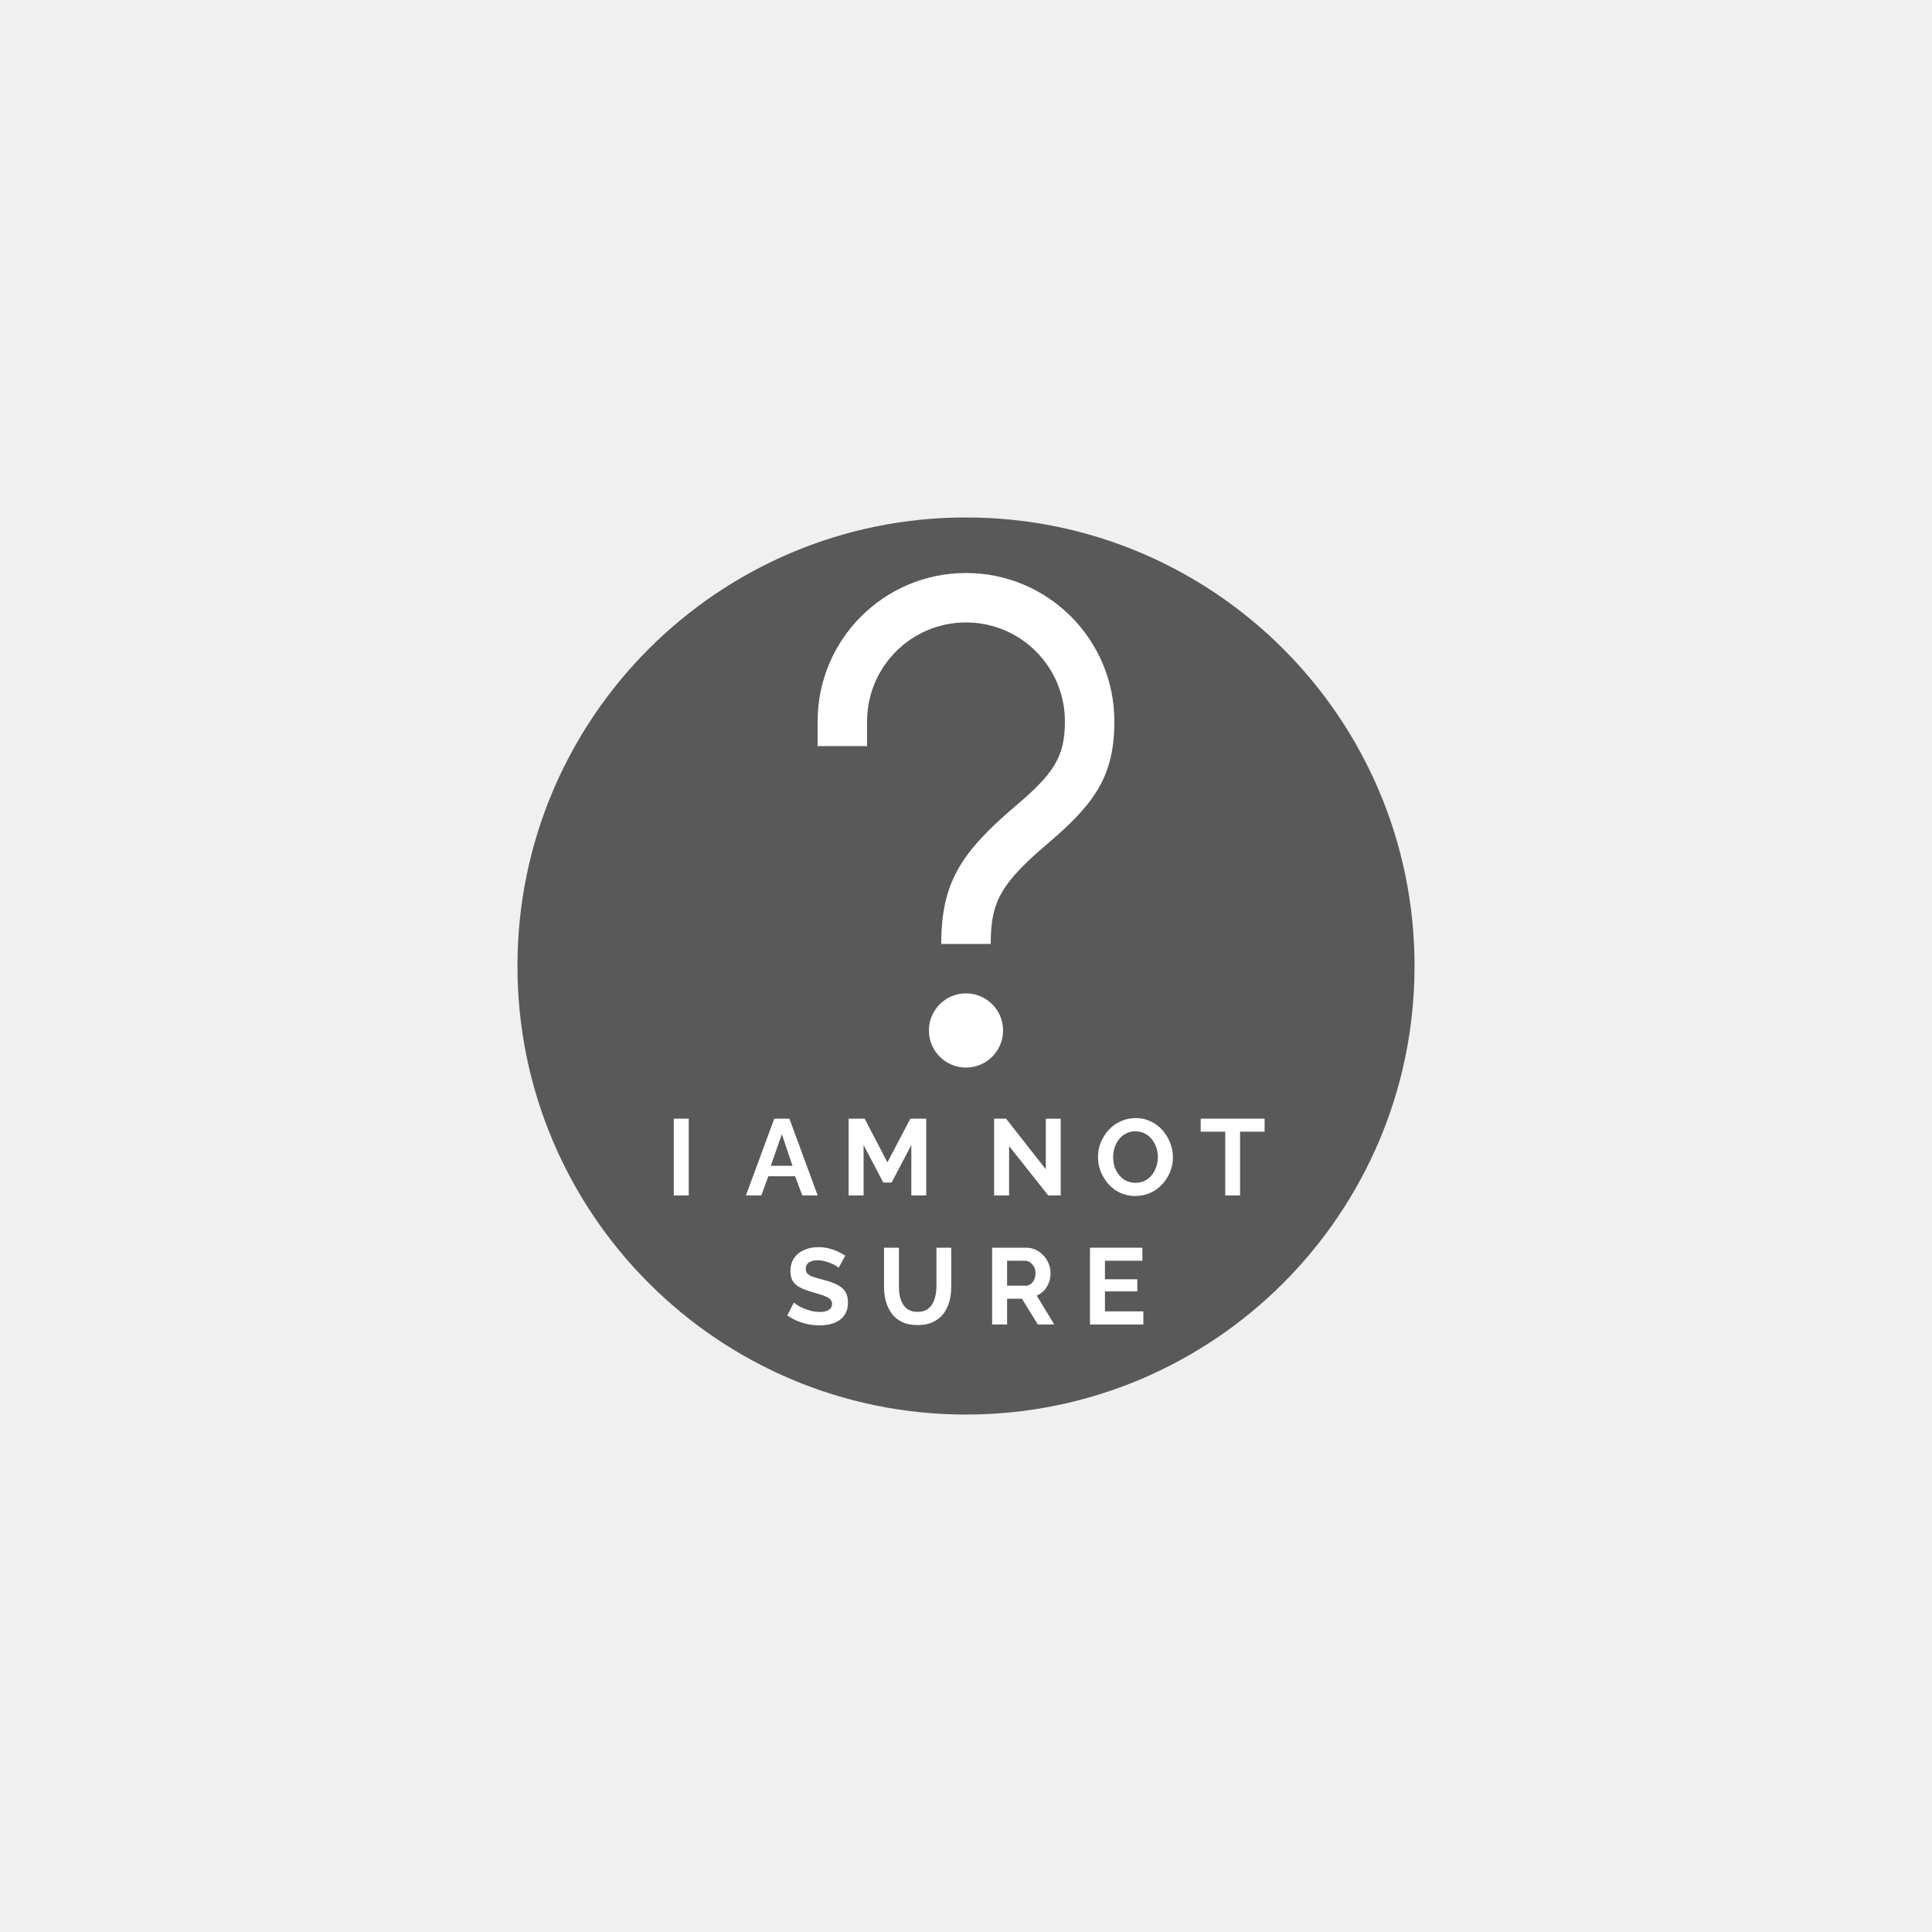
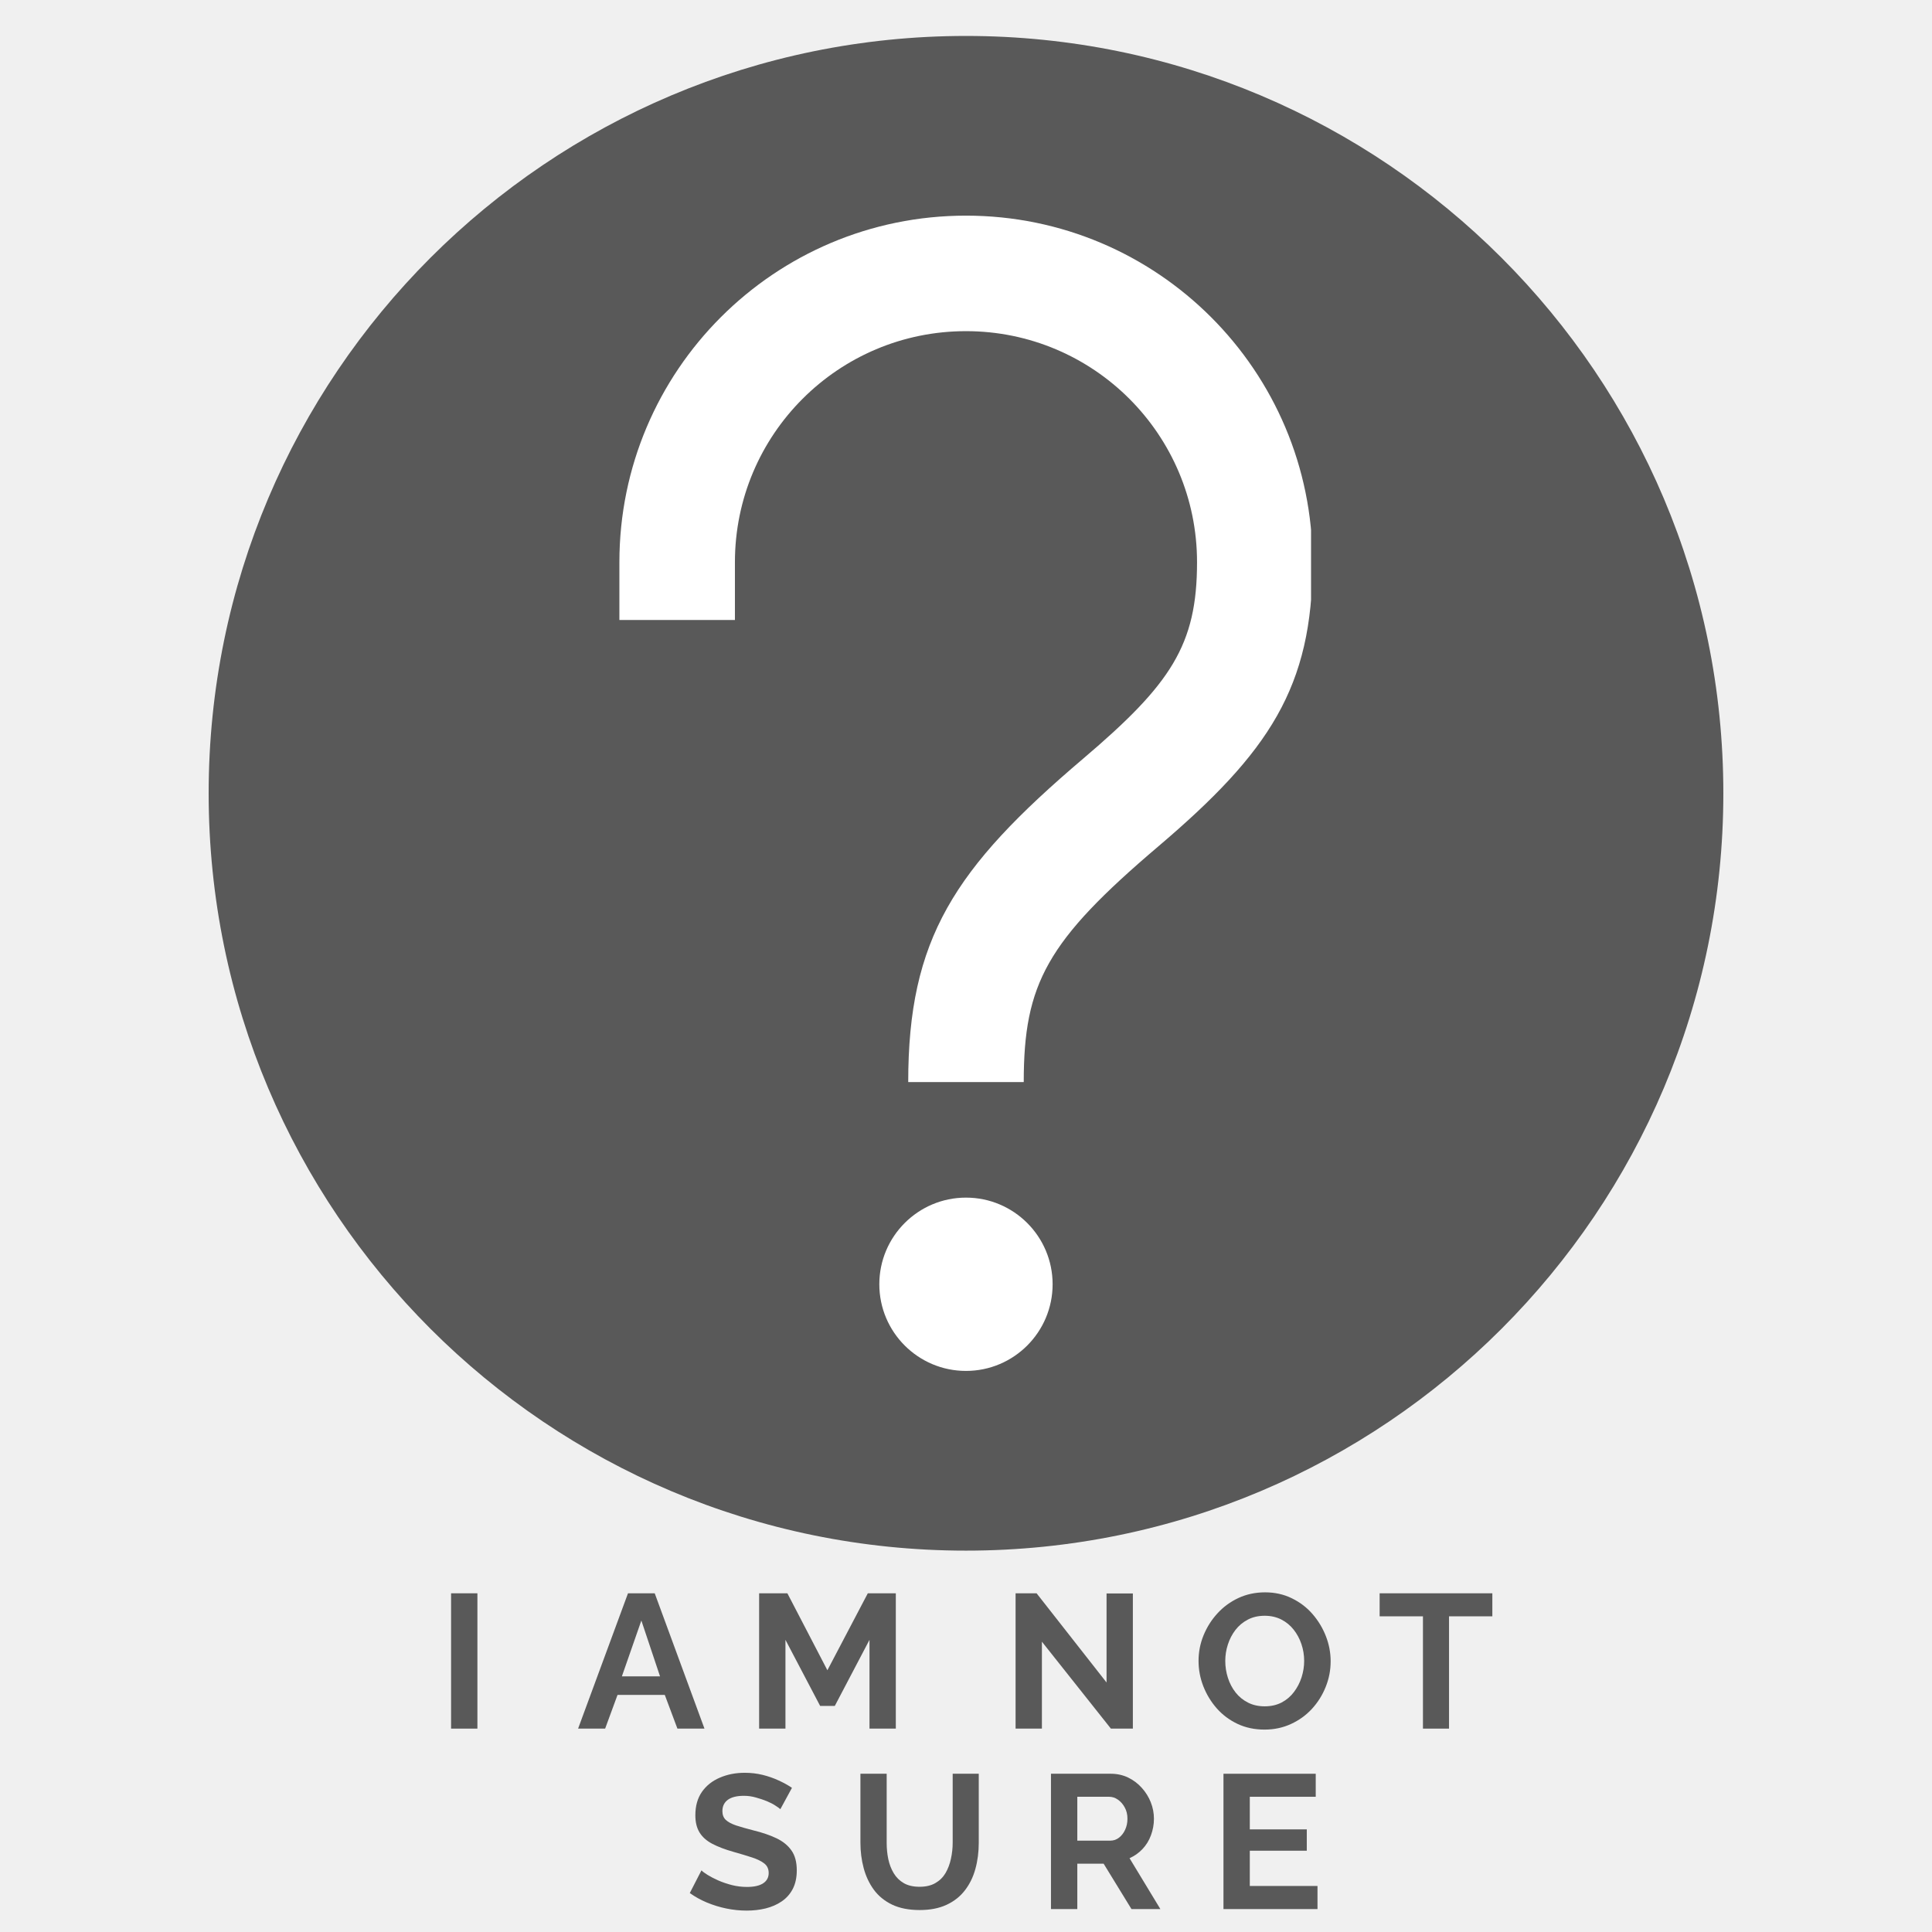
<svg xmlns="http://www.w3.org/2000/svg" width="500" zoomAndPan="magnify" viewBox="0 0 375 375" height="500" preserveAspectRatio="xMidYMid meet" version="1.0">
  <defs>
    <g />
-     <clipPath id="d89dfc631c">
-       <path d="M 100.438 100.438 L 274.562 100.438 L 274.562 274.562 L 100.438 274.562 Z M 100.438 100.438 " clip-rule="nonzero" />
+     <clipPath id="1d0ec2b9c6">
+       <path d="M 40.5 6.977 L 334.5 6.977 L 334.5 300.977 L 40.5 300.977 Z M 40.5 6.977 " clip-rule="nonzero" />
    </clipPath>
-     <clipPath id="06d0b6fd21">
-       <path d="M 187.5 100.438 C 139.418 100.438 100.438 139.418 100.438 187.5 C 100.438 235.582 139.418 274.562 187.5 274.562 C 235.582 274.562 274.562 235.582 274.562 187.5 C 274.562 139.418 235.582 100.438 187.5 100.438 Z M 187.5 100.438 " clip-rule="nonzero" />
+     <clipPath id="3e5f2b2604">
+       <path d="M 187.5 6.977 C 106.312 6.977 40.5 72.789 40.5 153.977 C 40.5 235.16 106.312 300.977 187.5 300.977 C 268.688 300.977 334.5 235.16 334.5 153.977 C 334.5 72.789 268.688 6.977 187.5 6.977 Z M 187.5 6.977 " clip-rule="nonzero" />
    </clipPath>
-     <clipPath id="6fc9537e66">
-       <path d="M 0.438 0.438 L 174.562 0.438 L 174.562 174.562 L 0.438 174.562 Z M 0.438 0.438 " clip-rule="nonzero" />
+     <clipPath id="d64a597e26">
+       <path d="M 0.5 0.977 L 294.5 0.977 L 294.5 294.977 L 0.5 294.977 Z M 0.5 0.977 " clip-rule="nonzero" />
    </clipPath>
-     <clipPath id="248cabebd2">
-       <path d="M 87.5 0.438 C 39.418 0.438 0.438 39.418 0.438 87.5 C 0.438 135.582 39.418 174.562 87.5 174.562 C 135.582 174.562 174.562 135.582 174.562 87.5 C 174.562 39.418 135.582 0.438 87.5 0.438 Z M 87.5 0.438 " clip-rule="nonzero" />
+     <clipPath id="08e9e80376">
+       <path d="M 147.5 0.977 C 66.312 0.977 0.5 66.789 0.5 147.977 C 0.5 229.16 66.312 294.977 147.5 294.977 C 228.688 294.977 294.5 229.16 294.5 147.977 C 294.5 66.789 228.688 0.977 147.5 0.977 Z M 147.5 0.977 " clip-rule="nonzero" />
    </clipPath>
-     <clipPath id="e50f75efca">
-       <rect x="0" width="175" y="0" height="175" />
+     <clipPath id="4c2b53996f">
+       <rect x="0" width="295" y="0" height="295" />
    </clipPath>
-     <clipPath id="93df60371c">
-       <path d="M 158.699 111.215 L 216.449 111.215 L 216.449 207.215 L 158.699 207.215 Z M 158.699 111.215 " clip-rule="nonzero" />
+     <clipPath id="1ceb93fe02">
+       <path d="M 120.223 41.848 L 254.473 41.848 L 254.473 266.098 L 120.223 266.098 Z M 120.223 41.848 " clip-rule="nonzero" />
    </clipPath>
  </defs>
-   <g clip-path="url(#d89dfc631c)">
-     <g clip-path="url(#06d0b6fd21)">
-       <g transform="matrix(1, 0, 0, 1, 100, 100)">
-         <g clip-path="url(#e50f75efca)">
-           <g clip-path="url(#6fc9537e66)">
-             <g clip-path="url(#248cabebd2)">
-               <path fill="#595959" d="M 0.438 0.438 L 174.562 0.438 L 174.562 174.562 L 0.438 174.562 Z M 0.438 0.438 " fill-opacity="1" fill-rule="nonzero" />
+   <g clip-path="url(#1d0ec2b9c6)">
+     <g clip-path="url(#3e5f2b2604)">
+       <g transform="matrix(1, 0, 0, 1, 40, 6)">
+         <g clip-path="url(#4c2b53996f)">
+           <g clip-path="url(#d64a597e26)">
+             <g clip-path="url(#08e9e80376)">
+               <path fill="#595959" d="M 0.5 0.977 L 294.5 0.977 L 294.5 294.977 L 0.5 294.977 Z M 0.5 0.977 " fill-opacity="1" fill-rule="nonzero" />
            </g>
          </g>
        </g>
      </g>
    </g>
  </g>
-   <g clip-path="url(#93df60371c)">
-     <path fill="#ffffff" d="M 187.5 192.812 C 191.473 192.812 194.699 196.039 194.699 200.012 C 194.699 203.988 191.473 207.215 187.5 207.215 C 183.523 207.215 180.301 203.988 180.301 200.012 C 180.301 196.039 183.523 192.812 187.5 192.812 Z M 187.5 111.219 C 203.406 111.219 216.297 124.109 216.297 140.016 C 216.297 150.406 212.684 155.809 203.465 163.645 C 194.215 171.504 192.297 175.039 192.297 183.215 L 182.699 183.215 C 182.699 171.34 186.477 165.48 197.246 156.332 C 204.527 150.145 206.699 146.898 206.699 140.016 C 206.699 129.41 198.105 120.816 187.5 120.816 C 176.891 120.816 168.301 129.41 168.301 140.016 L 168.301 144.816 L 158.699 144.816 L 158.699 140.016 C 158.699 124.109 171.594 111.219 187.5 111.219 Z M 187.5 111.219 " fill-opacity="1" fill-rule="nonzero" />
+   <g clip-path="url(#1ceb93fe02)">
+     <path fill="#ffffff" d="M 187.496 232.457 C 196.777 232.457 204.312 239.992 204.312 249.273 C 204.312 258.559 196.777 266.094 187.496 266.094 C 178.211 266.094 170.676 258.559 170.676 249.273 C 170.676 239.992 178.211 232.457 187.496 232.457 Z M 187.496 41.855 C 224.652 41.855 254.766 71.969 254.766 109.125 C 254.766 133.398 246.324 146.012 224.785 164.32 C 203.18 182.676 198.707 190.938 198.707 210.031 L 176.285 210.031 C 176.285 182.293 185.105 168.605 210.266 147.234 C 227.273 132.781 232.344 125.203 232.344 109.125 C 232.344 84.348 212.273 64.277 187.496 64.277 C 162.719 64.277 142.648 84.348 142.648 109.125 L 142.648 120.336 L 120.223 120.336 L 120.223 109.125 C 120.223 71.969 150.34 41.855 187.496 41.855 Z M 187.496 41.855 " fill-opacity="1" fill-rule="nonzero" />
  </g>
-   <g fill="#ffffff" fill-opacity="1">
-     <g transform="translate(129.2322, 232.0338)">
+   <g fill="#595959" fill-opacity="1">
+     <g transform="translate(84.8192, 335.525)">
      <g>
-         <path d="M 1.547 0 L 1.547 -14.906 L 4.453 -14.906 L 4.453 0 Z M 1.547 0 " />
+         <path d="M 2.734 0 L 2.734 -26.266 L 7.844 -26.266 L 7.844 0 Z M 2.734 0 " />
      </g>
    </g>
  </g>
-   <g fill="#ffffff" fill-opacity="1">
-     <g transform="translate(135.2439, 232.0338)">
+   <g fill="#595959" fill-opacity="1">
+     <g transform="translate(95.40123, 335.525)">
      <g />
    </g>
  </g>
-   <g fill="#ffffff" fill-opacity="1">
-     <g transform="translate(140.2811, 232.0338)">
+   <g fill="#595959" fill-opacity="1">
+     <g transform="translate(104.2803, 335.525)">
      <g />
    </g>
  </g>
-   <g fill="#ffffff" fill-opacity="1">
-     <g transform="translate(144.6775, 232.0338)">
+   <g fill="#595959" fill-opacity="1">
+     <g transform="translate(112.0184, 335.525)">
      <g>
-         <path d="M 5.609 -14.906 L 8.547 -14.906 L 14.031 0 L 11.047 0 L 9.656 -3.719 L 4.453 -3.719 L 3.094 0 L 0.109 0 Z M 9.141 -5.75 L 7.078 -11.906 L 4.938 -5.75 Z M 9.141 -5.75 " />
+         <path d="M 9.875 -26.266 L 15.062 -26.266 L 24.719 0 L 19.469 0 L 17.016 -6.547 L 7.844 -6.547 L 5.438 0 L 0.188 0 Z M 16.094 -10.141 L 12.469 -20.984 L 8.688 -10.141 Z M 16.094 -10.141 " />
      </g>
    </g>
  </g>
-   <g fill="#ffffff" fill-opacity="1">
-     <g transform="translate(158.1308, 232.0338)">
+   <g fill="#595959" fill-opacity="1">
+     <g transform="translate(135.7329, 335.525)">
      <g />
    </g>
  </g>
-   <g fill="#ffffff" fill-opacity="1">
-     <g transform="translate(163.168, 232.0338)">
+   <g fill="#595959" fill-opacity="1">
+     <g transform="translate(144.6119, 335.525)">
      <g>
-         <path d="M 13.719 0 L 13.719 -9.781 L 9.891 -2.5 L 8.281 -2.5 L 4.453 -9.781 L 4.453 0 L 1.547 0 L 1.547 -14.906 L 4.656 -14.906 L 9.078 -6.422 L 13.531 -14.906 L 16.609 -14.906 L 16.609 0 Z M 13.719 0 " />
+         <path d="M 24.156 0 L 24.156 -17.234 L 17.422 -4.406 L 14.578 -4.406 L 7.844 -17.234 L 7.844 0 L 2.734 0 L 2.734 -26.266 L 8.219 -26.266 L 15.984 -11.328 L 23.828 -26.266 L 29.266 -26.266 L 29.266 0 Z M 24.156 0 " />
      </g>
    </g>
  </g>
-   <g fill="#ffffff" fill-opacity="1">
-     <g transform="translate(181.3337, 232.0338)">
+   <g fill="#595959" fill-opacity="1">
+     <g transform="translate(176.6239, 335.525)">
      <g />
    </g>
  </g>
-   <g fill="#ffffff" fill-opacity="1">
-     <g transform="translate(186.3709, 232.0338)">
+   <g fill="#595959" fill-opacity="1">
+     <g transform="translate(185.5029, 335.525)">
      <g />
    </g>
  </g>
-   <g fill="#ffffff" fill-opacity="1">
-     <g transform="translate(191.4118, 232.0338)">
+   <g fill="#595959" fill-opacity="1">
+     <g transform="translate(194.3895, 335.525)">
      <g>
-         <path d="M 4.453 -9.578 L 4.453 0 L 1.547 0 L 1.547 -14.906 L 3.859 -14.906 L 11.578 -5.078 L 11.578 -14.891 L 14.469 -14.891 L 14.469 0 L 12.047 0 Z M 4.453 -9.578 " />
+         <path d="M 7.844 -16.875 L 7.844 0 L 2.734 0 L 2.734 -26.266 L 6.812 -26.266 L 20.391 -8.953 L 20.391 -26.234 L 25.5 -26.234 L 25.5 0 L 21.234 0 Z M 7.844 -16.875 " />
      </g>
    </g>
  </g>
-   <g fill="#ffffff" fill-opacity="1">
-     <g transform="translate(207.4259, 232.0338)">
+   <g fill="#595959" fill-opacity="1">
+     <g transform="translate(222.6175, 335.525)">
      <g />
    </g>
  </g>
-   <g fill="#ffffff" fill-opacity="1">
-     <g transform="translate(212.4631, 232.0338)">
+   <g fill="#595959" fill-opacity="1">
+     <g transform="translate(231.4966, 335.525)">
      <g>
-         <path d="M 7.922 0.109 C 6.828 0.109 5.832 -0.098 4.938 -0.516 C 4.051 -0.941 3.289 -1.516 2.656 -2.234 C 2.02 -2.953 1.523 -3.766 1.172 -4.672 C 0.828 -5.578 0.656 -6.504 0.656 -7.453 C 0.656 -8.453 0.836 -9.398 1.203 -10.297 C 1.578 -11.203 2.086 -12.008 2.734 -12.719 C 3.391 -13.426 4.16 -13.984 5.047 -14.391 C 5.941 -14.805 6.922 -15.016 7.984 -15.016 C 9.055 -15.016 10.035 -14.797 10.922 -14.359 C 11.816 -13.93 12.578 -13.352 13.203 -12.625 C 13.836 -11.895 14.328 -11.082 14.672 -10.188 C 15.023 -9.289 15.203 -8.363 15.203 -7.406 C 15.203 -6.426 15.02 -5.484 14.656 -4.578 C 14.289 -3.68 13.781 -2.879 13.125 -2.172 C 12.477 -1.461 11.707 -0.906 10.812 -0.5 C 9.926 -0.094 8.961 0.109 7.922 0.109 Z M 3.594 -7.453 C 3.594 -6.805 3.688 -6.18 3.875 -5.578 C 4.07 -4.984 4.359 -4.453 4.734 -3.984 C 5.109 -3.516 5.562 -3.141 6.094 -2.859 C 6.633 -2.586 7.25 -2.453 7.938 -2.453 C 8.633 -2.453 9.254 -2.594 9.797 -2.875 C 10.348 -3.164 10.805 -3.551 11.172 -4.031 C 11.535 -4.52 11.812 -5.062 12 -5.656 C 12.188 -6.25 12.281 -6.848 12.281 -7.453 C 12.281 -8.098 12.176 -8.719 11.969 -9.312 C 11.77 -9.906 11.484 -10.438 11.109 -10.906 C 10.742 -11.375 10.289 -11.742 9.75 -12.016 C 9.219 -12.297 8.613 -12.438 7.938 -12.438 C 7.219 -12.438 6.586 -12.289 6.047 -12 C 5.516 -11.719 5.066 -11.336 4.703 -10.859 C 4.336 -10.379 4.062 -9.844 3.875 -9.25 C 3.688 -8.664 3.594 -8.066 3.594 -7.453 Z M 3.594 -7.453 " />
+         <path d="M 13.953 0.188 C 12.023 0.188 10.273 -0.18 8.703 -0.922 C 7.141 -1.66 5.797 -2.664 4.672 -3.938 C 3.555 -5.207 2.688 -6.641 2.062 -8.234 C 1.445 -9.828 1.141 -11.461 1.141 -13.141 C 1.141 -14.891 1.469 -16.555 2.125 -18.141 C 2.781 -19.734 3.68 -21.148 4.828 -22.391 C 5.973 -23.641 7.328 -24.629 8.891 -25.359 C 10.461 -26.086 12.188 -26.453 14.062 -26.453 C 15.957 -26.453 17.688 -26.066 19.25 -25.297 C 20.82 -24.535 22.16 -23.516 23.266 -22.234 C 24.379 -20.953 25.242 -19.52 25.859 -17.938 C 26.473 -16.363 26.781 -14.738 26.781 -13.062 C 26.781 -11.332 26.457 -9.672 25.812 -8.078 C 25.176 -6.492 24.285 -5.078 23.141 -3.828 C 21.992 -2.586 20.633 -1.609 19.062 -0.891 C 17.5 -0.172 15.797 0.188 13.953 0.188 Z M 6.328 -13.141 C 6.328 -12.004 6.5 -10.906 6.844 -9.844 C 7.188 -8.781 7.688 -7.832 8.344 -7 C 9 -6.176 9.801 -5.523 10.75 -5.047 C 11.695 -4.566 12.773 -4.328 13.984 -4.328 C 15.223 -4.328 16.32 -4.578 17.281 -5.078 C 18.238 -5.586 19.035 -6.27 19.672 -7.125 C 20.316 -7.977 20.805 -8.926 21.141 -9.969 C 21.473 -11.02 21.641 -12.078 21.641 -13.141 C 21.641 -14.273 21.461 -15.363 21.109 -16.406 C 20.754 -17.457 20.25 -18.395 19.594 -19.219 C 18.938 -20.051 18.133 -20.707 17.188 -21.188 C 16.238 -21.664 15.172 -21.906 13.984 -21.906 C 12.723 -21.906 11.617 -21.648 10.672 -21.141 C 9.723 -20.641 8.926 -19.969 8.281 -19.125 C 7.645 -18.289 7.16 -17.352 6.828 -16.312 C 6.492 -15.281 6.328 -14.223 6.328 -13.141 Z M 6.328 -13.141 " />
      </g>
    </g>
  </g>
-   <g fill="#ffffff" fill-opacity="1">
-     <g transform="translate(228.3302, 232.0338)">
+   <g fill="#595959" fill-opacity="1">
+     <g transform="translate(259.4656, 335.525)">
      <g />
    </g>
  </g>
-   <g fill="#ffffff" fill-opacity="1">
-     <g transform="translate(232.7586, 232.0338)">
+   <g fill="#595959" fill-opacity="1">
+     <g transform="translate(267.2717, 335.525)">
      <g>
-         <path d="M 12.703 -12.375 L 7.938 -12.375 L 7.938 0 L 5.062 0 L 5.062 -12.375 L 0.297 -12.375 L 0.297 -14.906 L 12.703 -14.906 Z M 12.703 -12.375 " />
+         <path d="M 22.391 -21.797 L 13.984 -21.797 L 13.984 0 L 8.922 0 L 8.922 -21.797 L 0.516 -21.797 L 0.516 -26.266 L 22.391 -26.266 Z M 22.391 -21.797 " />
      </g>
    </g>
  </g>
-   <g fill="#ffffff" fill-opacity="1">
-     <g transform="translate(152.3415, 257.0839)">
+   <g fill="#595959" fill-opacity="1">
+     <g transform="translate(133.0759, 370.55)">
      <g>
-         <path d="M 10.438 -11 C 10.344 -11.102 10.164 -11.238 9.906 -11.406 C 9.645 -11.57 9.328 -11.727 8.953 -11.875 C 8.586 -12.031 8.188 -12.164 7.75 -12.281 C 7.312 -12.406 6.867 -12.469 6.422 -12.469 C 5.641 -12.469 5.047 -12.32 4.641 -12.031 C 4.242 -11.738 4.047 -11.328 4.047 -10.797 C 4.047 -10.391 4.172 -10.066 4.422 -9.828 C 4.68 -9.586 5.062 -9.383 5.562 -9.219 C 6.07 -9.051 6.703 -8.867 7.453 -8.672 C 8.43 -8.43 9.281 -8.141 10 -7.797 C 10.727 -7.453 11.285 -7.004 11.672 -6.453 C 12.055 -5.898 12.25 -5.172 12.25 -4.266 C 12.25 -3.461 12.098 -2.773 11.797 -2.203 C 11.504 -1.641 11.098 -1.18 10.578 -0.828 C 10.066 -0.484 9.477 -0.227 8.812 -0.062 C 8.156 0.094 7.457 0.172 6.719 0.172 C 5.977 0.172 5.234 0.094 4.484 -0.062 C 3.742 -0.219 3.031 -0.438 2.344 -0.719 C 1.664 -1.008 1.039 -1.359 0.469 -1.766 L 1.75 -4.266 C 1.875 -4.141 2.094 -3.973 2.406 -3.766 C 2.727 -3.566 3.117 -3.363 3.578 -3.156 C 4.047 -2.957 4.551 -2.785 5.094 -2.641 C 5.645 -2.504 6.203 -2.438 6.766 -2.438 C 7.547 -2.438 8.141 -2.566 8.547 -2.828 C 8.953 -3.098 9.156 -3.477 9.156 -3.969 C 9.156 -4.414 8.992 -4.766 8.672 -5.016 C 8.348 -5.266 7.898 -5.484 7.328 -5.672 C 6.754 -5.867 6.078 -6.078 5.297 -6.297 C 4.359 -6.566 3.57 -6.863 2.938 -7.188 C 2.312 -7.52 1.844 -7.938 1.531 -8.438 C 1.227 -8.945 1.078 -9.578 1.078 -10.328 C 1.078 -11.348 1.316 -12.203 1.797 -12.891 C 2.273 -13.586 2.926 -14.113 3.75 -14.469 C 4.582 -14.832 5.504 -15.016 6.516 -15.016 C 7.211 -15.016 7.867 -14.938 8.484 -14.781 C 9.109 -14.625 9.691 -14.422 10.234 -14.172 C 10.785 -13.922 11.281 -13.648 11.719 -13.359 Z M 10.438 -11 " />
+         <path d="M 18.391 -19.391 C 18.211 -19.555 17.895 -19.785 17.438 -20.078 C 16.988 -20.379 16.438 -20.664 15.781 -20.938 C 15.125 -21.207 14.41 -21.445 13.641 -21.656 C 12.879 -21.875 12.109 -21.984 11.328 -21.984 C 9.941 -21.984 8.895 -21.723 8.188 -21.203 C 7.488 -20.68 7.141 -19.953 7.141 -19.016 C 7.141 -18.297 7.359 -17.727 7.797 -17.312 C 8.242 -16.895 8.91 -16.535 9.797 -16.234 C 10.691 -15.941 11.805 -15.625 13.141 -15.281 C 14.859 -14.863 16.352 -14.352 17.625 -13.75 C 18.895 -13.145 19.867 -12.352 20.547 -11.375 C 21.234 -10.406 21.578 -9.117 21.578 -7.516 C 21.578 -6.109 21.316 -4.906 20.797 -3.906 C 20.273 -2.906 19.555 -2.098 18.641 -1.484 C 17.734 -0.867 16.695 -0.414 15.531 -0.125 C 14.375 0.156 13.145 0.297 11.844 0.297 C 10.531 0.297 9.219 0.16 7.906 -0.109 C 6.602 -0.379 5.348 -0.766 4.141 -1.266 C 2.93 -1.773 1.82 -2.391 0.812 -3.109 L 3.078 -7.516 C 3.297 -7.285 3.688 -6.992 4.25 -6.641 C 4.82 -6.285 5.516 -5.926 6.328 -5.562 C 7.141 -5.207 8.023 -4.906 8.984 -4.656 C 9.953 -4.414 10.926 -4.297 11.906 -4.297 C 13.289 -4.297 14.336 -4.531 15.047 -5 C 15.766 -5.469 16.125 -6.133 16.125 -7 C 16.125 -7.781 15.844 -8.395 15.281 -8.844 C 14.719 -9.289 13.926 -9.68 12.906 -10.016 C 11.895 -10.348 10.703 -10.707 9.328 -11.094 C 7.672 -11.562 6.285 -12.086 5.172 -12.672 C 4.066 -13.254 3.242 -13.988 2.703 -14.875 C 2.16 -15.758 1.891 -16.867 1.891 -18.203 C 1.891 -20.004 2.312 -21.516 3.156 -22.734 C 4.008 -23.953 5.164 -24.875 6.625 -25.5 C 8.082 -26.133 9.695 -26.453 11.469 -26.453 C 12.695 -26.453 13.859 -26.316 14.953 -26.047 C 16.055 -25.773 17.086 -25.414 18.047 -24.969 C 19.016 -24.531 19.879 -24.051 20.641 -23.531 Z M 18.391 -19.391 " />
      </g>
    </g>
  </g>
-   <g fill="#ffffff" fill-opacity="1">
-     <g transform="translate(165.2073, 257.0839)">
+   <g fill="#595959" fill-opacity="1">
+     <g transform="translate(155.7545, 370.55)">
      <g />
    </g>
  </g>
-   <g fill="#ffffff" fill-opacity="1">
-     <g transform="translate(170.2445, 257.0839)">
+   <g fill="#595959" fill-opacity="1">
+     <g transform="translate(164.6336, 370.55)">
      <g>
-         <path d="M 7.875 0.109 C 6.688 0.109 5.676 -0.086 4.844 -0.484 C 4.008 -0.891 3.336 -1.441 2.828 -2.141 C 2.316 -2.836 1.941 -3.629 1.703 -4.516 C 1.461 -5.41 1.344 -6.344 1.344 -7.312 L 1.344 -14.906 L 4.234 -14.906 L 4.234 -7.312 C 4.234 -6.695 4.289 -6.098 4.406 -5.516 C 4.531 -4.93 4.734 -4.406 5.016 -3.938 C 5.297 -3.477 5.664 -3.113 6.125 -2.844 C 6.594 -2.582 7.172 -2.453 7.859 -2.453 C 8.555 -2.453 9.141 -2.586 9.609 -2.859 C 10.078 -3.141 10.445 -3.508 10.719 -3.969 C 10.988 -4.426 11.188 -4.945 11.312 -5.531 C 11.445 -6.113 11.516 -6.707 11.516 -7.312 L 11.516 -14.906 L 14.391 -14.906 L 14.391 -7.312 C 14.391 -6.289 14.266 -5.332 14.016 -4.438 C 13.773 -3.539 13.391 -2.75 12.859 -2.062 C 12.336 -1.383 11.66 -0.852 10.828 -0.469 C 10.004 -0.082 9.02 0.109 7.875 0.109 Z M 7.875 0.109 " />
+         <path d="M 13.875 0.188 C 11.781 0.188 10 -0.16 8.531 -0.859 C 7.062 -1.566 5.875 -2.535 4.969 -3.766 C 4.07 -5.004 3.414 -6.406 3 -7.969 C 2.582 -9.539 2.375 -11.176 2.375 -12.875 L 2.375 -26.266 L 7.469 -26.266 L 7.469 -12.875 C 7.469 -11.789 7.57 -10.734 7.781 -9.703 C 8 -8.68 8.352 -7.766 8.844 -6.953 C 9.332 -6.141 9.984 -5.5 10.797 -5.031 C 11.617 -4.562 12.633 -4.328 13.844 -4.328 C 15.07 -4.328 16.098 -4.566 16.922 -5.047 C 17.754 -5.523 18.41 -6.172 18.891 -6.984 C 19.367 -7.805 19.719 -8.727 19.938 -9.75 C 20.164 -10.77 20.281 -11.812 20.281 -12.875 L 20.281 -26.266 L 25.344 -26.266 L 25.344 -12.875 C 25.344 -11.07 25.125 -9.379 24.688 -7.797 C 24.258 -6.223 23.582 -4.836 22.656 -3.641 C 21.738 -2.441 20.551 -1.504 19.094 -0.828 C 17.633 -0.148 15.895 0.188 13.875 0.188 Z M 13.875 0.188 " />
      </g>
    </g>
  </g>
-   <g fill="#ffffff" fill-opacity="1">
-     <g transform="translate(185.9857, 257.0839)">
+   <g fill="#595959" fill-opacity="1">
+     <g transform="translate(192.3806, 370.55)">
      <g />
    </g>
  </g>
-   <g fill="#ffffff" fill-opacity="1">
-     <g transform="translate(191.0229, 257.0839)">
+   <g fill="#595959" fill-opacity="1">
+     <g transform="translate(201.2597, 370.55)">
      <g>
-         <path d="M 1.547 0 L 1.547 -14.906 L 8.141 -14.906 C 8.828 -14.906 9.461 -14.766 10.047 -14.484 C 10.629 -14.203 11.133 -13.82 11.562 -13.344 C 11.988 -12.875 12.316 -12.344 12.547 -11.75 C 12.773 -11.164 12.891 -10.566 12.891 -9.953 C 12.891 -9.328 12.781 -8.723 12.562 -8.141 C 12.352 -7.555 12.047 -7.047 11.641 -6.609 C 11.234 -6.18 10.754 -5.848 10.203 -5.609 L 13.609 0 L 10.422 0 L 7.344 -5 L 4.453 -5 L 4.453 0 Z M 4.453 -7.531 L 8.078 -7.531 C 8.441 -7.531 8.766 -7.641 9.047 -7.859 C 9.328 -8.078 9.551 -8.367 9.719 -8.734 C 9.883 -9.098 9.969 -9.504 9.969 -9.953 C 9.969 -10.43 9.867 -10.848 9.672 -11.203 C 9.484 -11.555 9.238 -11.836 8.938 -12.047 C 8.633 -12.266 8.305 -12.375 7.953 -12.375 L 4.453 -12.375 Z M 4.453 -7.531 " />
+         <path d="M 2.734 0 L 2.734 -26.266 L 14.359 -26.266 C 15.566 -26.266 16.68 -26.02 17.703 -25.531 C 18.723 -25.039 19.609 -24.375 20.359 -23.531 C 21.117 -22.695 21.703 -21.758 22.109 -20.719 C 22.516 -19.688 22.719 -18.625 22.719 -17.531 C 22.719 -16.426 22.523 -15.359 22.141 -14.328 C 21.766 -13.305 21.219 -12.414 20.5 -11.656 C 19.781 -10.895 18.941 -10.301 17.984 -9.875 L 23.969 0 L 18.359 0 L 12.953 -8.812 L 7.844 -8.812 L 7.844 0 Z M 7.844 -13.281 L 14.25 -13.281 C 14.883 -13.281 15.445 -13.473 15.938 -13.859 C 16.438 -14.242 16.832 -14.754 17.125 -15.391 C 17.426 -16.035 17.578 -16.75 17.578 -17.531 C 17.578 -18.375 17.398 -19.109 17.047 -19.734 C 16.703 -20.367 16.266 -20.867 15.734 -21.234 C 15.211 -21.609 14.641 -21.797 14.016 -21.797 L 7.844 -21.797 Z M 7.844 -13.281 " />
      </g>
    </g>
  </g>
-   <g fill="#ffffff" fill-opacity="1">
-     <g transform="translate(204.9801, 257.0839)">
+   <g fill="#595959" fill-opacity="1">
+     <g transform="translate(225.862, 370.55)">
      <g />
    </g>
  </g>
-   <g fill="#ffffff" fill-opacity="1">
-     <g transform="translate(210.0173, 257.0839)">
+   <g fill="#595959" fill-opacity="1">
+     <g transform="translate(234.7411, 370.55)">
      <g>
-         <path d="M 11.906 -2.547 L 11.906 0 L 1.547 0 L 1.547 -14.906 L 11.719 -14.906 L 11.719 -12.375 L 4.453 -12.375 L 4.453 -8.781 L 10.734 -8.781 L 10.734 -6.422 L 4.453 -6.422 L 4.453 -2.547 Z M 11.906 -2.547 " />
+         <path d="M 20.984 -4.484 L 20.984 0 L 2.734 0 L 2.734 -26.266 L 20.641 -26.266 L 20.641 -21.797 L 7.844 -21.797 L 7.844 -15.469 L 18.906 -15.469 L 18.906 -11.328 L 7.844 -11.328 L 7.844 -4.484 Z M 20.984 -4.484 " />
      </g>
    </g>
  </g>
</svg>
